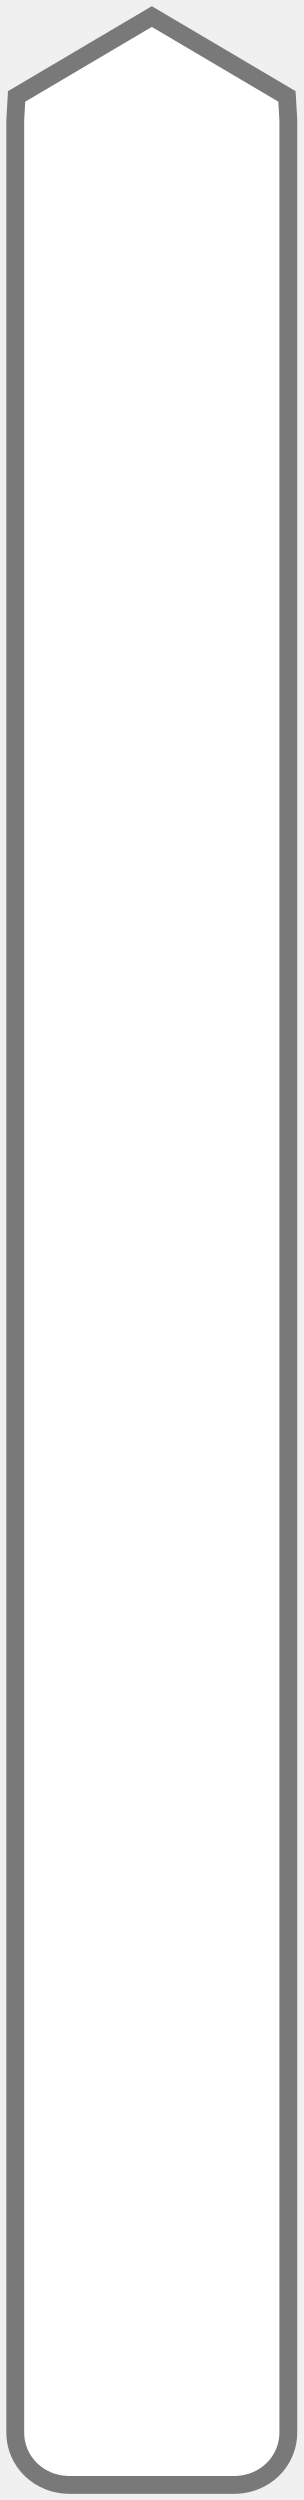
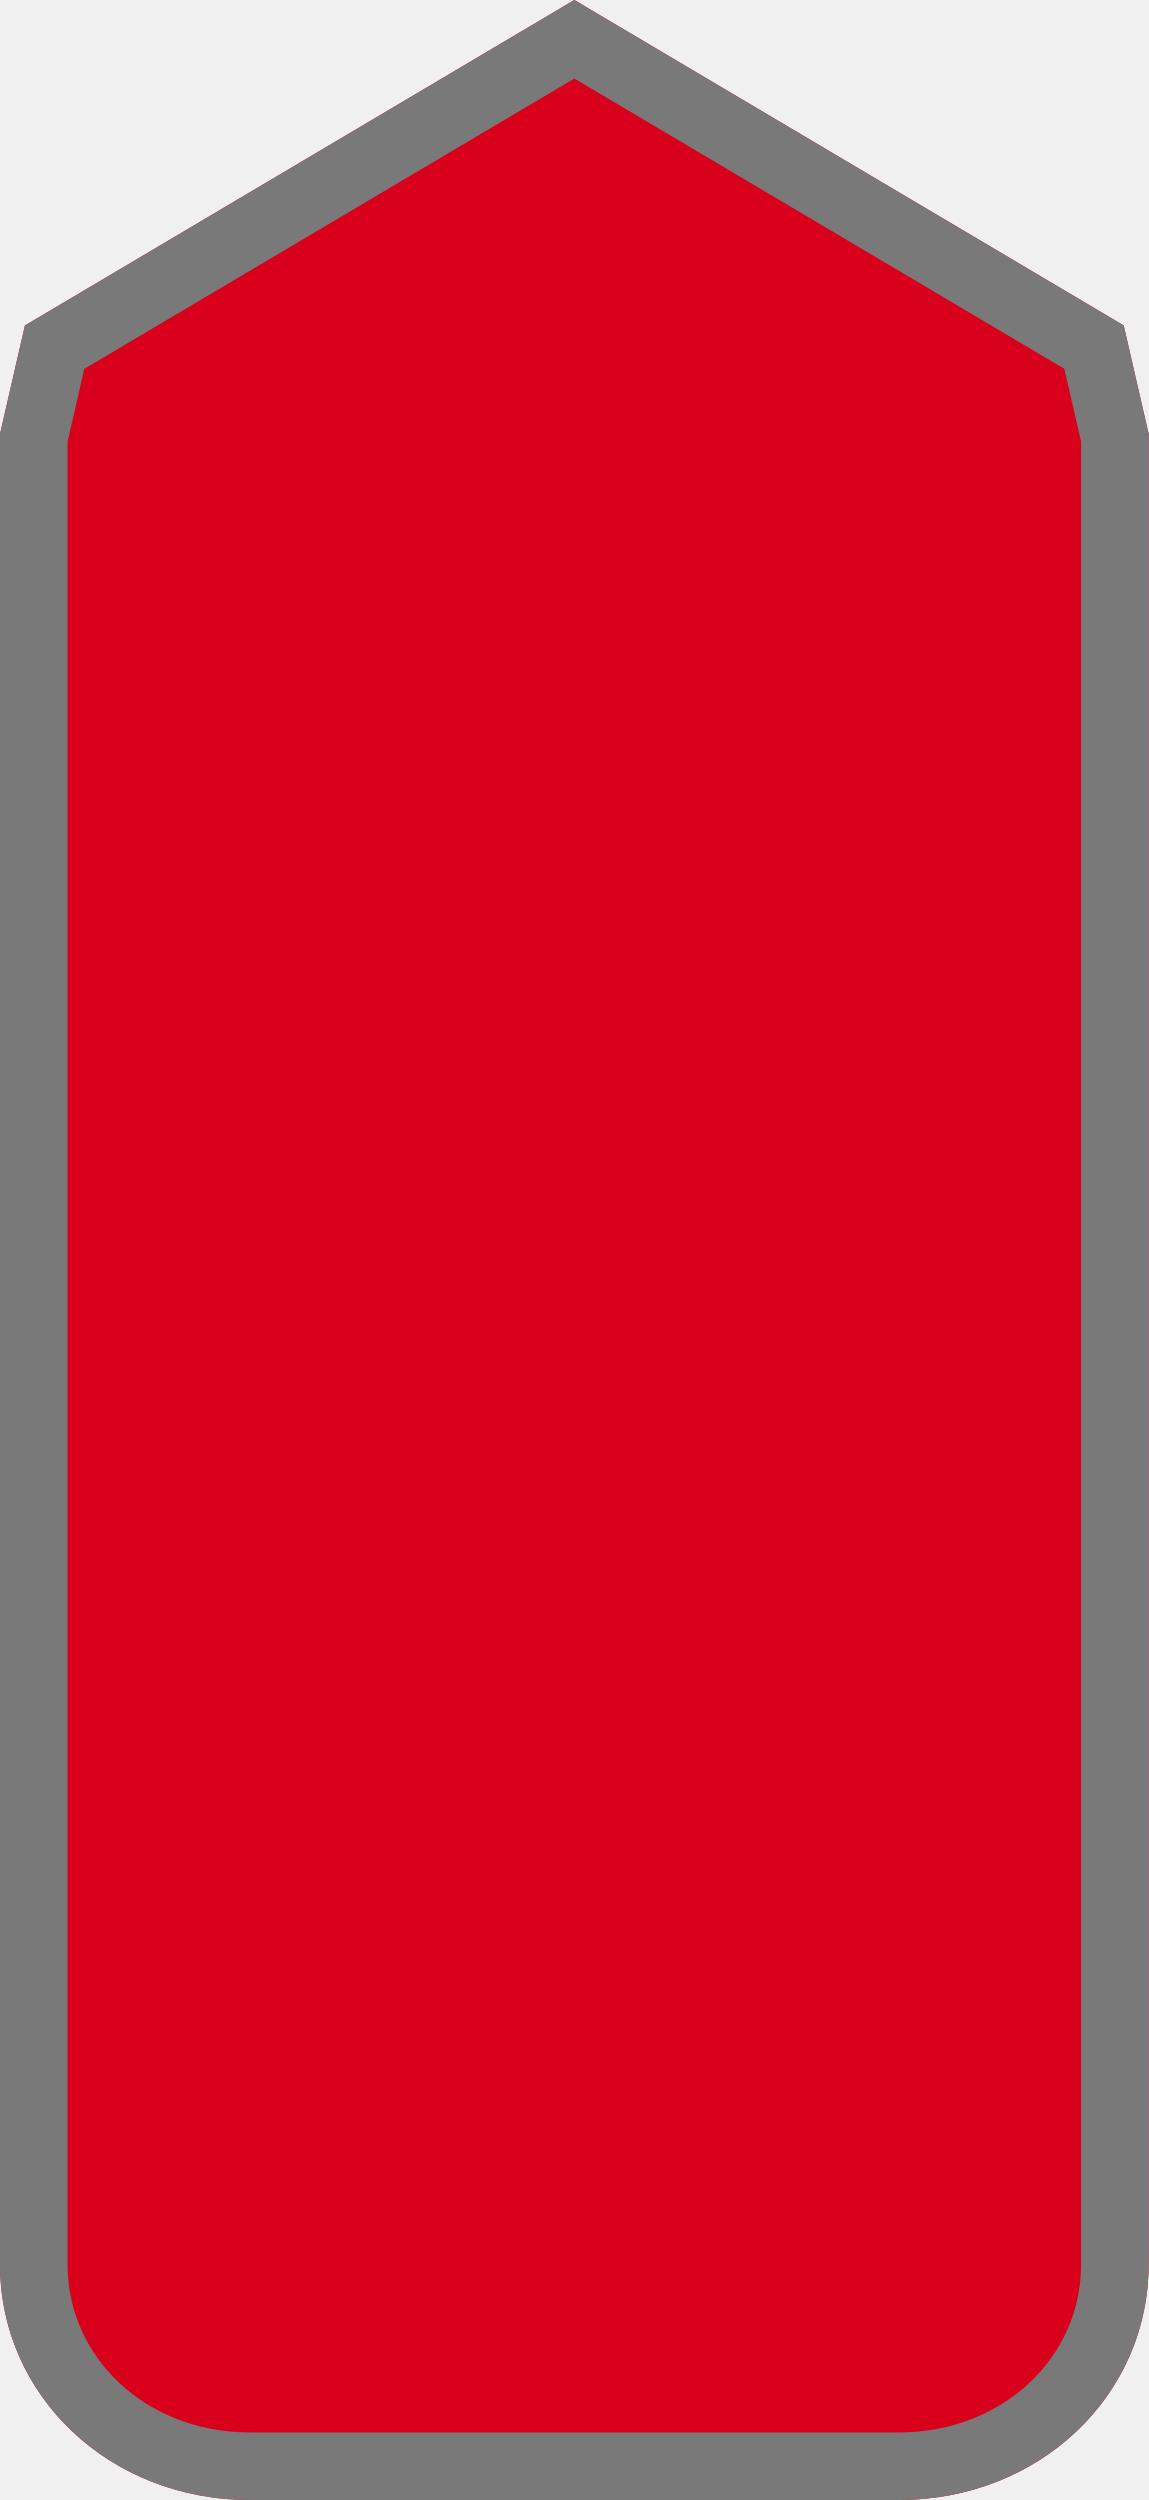
- <svg xmlns="http://www.w3.org/2000/svg" version="1.1" width="17px" height="140px">
+ <svg xmlns="http://www.w3.org/2000/svg" version="1.1" width="17px" height="37px">
  <defs>
-     <mask fill="white" id="clip15">
-       <path d="M 0.354 136.207  L 0.354 6.69  L 0.447 5.103  L 8.5 0.345  L 16.553 5.103  L 16.646 6.69  L 16.646 136.207  C 16.646 138.138  15.088 139.655  13.104 139.655  L 3.896 139.655  C 1.913 139.655  0.354 138.138  0.354 136.207  Z " fill-rule="evenodd" />
+     <mask fill="white" id="clip40">
+       <path d="M 0 33.509  L 0 6.423  L 0.369 4.817  L 8.5 0  L 16.631 4.817  L 17 6.423  L 17 33.509  C 17 35.464  15.374 37  13.304 37  L 3.696 37  C 1.626 37  0 35.464  0 33.509  Z " fill-rule="evenodd" />
    </mask>
  </defs>
-   <g transform="matrix(1 0 0 1 -222 -454 )">
-     <path d="M 0.354 136.207  L 0.354 6.69  L 0.447 5.103  L 8.5 0.345  L 16.553 5.103  L 16.646 6.69  L 16.646 136.207  C 16.646 138.138  15.088 139.655  13.104 139.655  L 3.896 139.655  C 1.913 139.655  0.354 138.138  0.354 136.207  Z " fill-rule="nonzero" fill="#ffffff" stroke="none" transform="matrix(1 0 0 1 222 454 )" />
-     <path d="M 0.354 136.207  L 0.354 6.69  L 0.447 5.103  L 8.5 0.345  L 16.553 5.103  L 16.646 6.69  L 16.646 136.207  C 16.646 138.138  15.088 139.655  13.104 139.655  L 3.896 139.655  C 1.913 139.655  0.354 138.138  0.354 136.207  Z " stroke-width="2" stroke="#797979" fill="none" transform="matrix(1 0 0 1 222 454 )" mask="url(#clip15)" />
+   <g transform="matrix(1 0 0 1 -222 -455 )">
+     <path d="M 0 33.509  L 0 6.423  L 0.369 4.817  L 8.5 0  L 16.631 4.817  L 17 6.423  L 17 33.509  C 17 35.464  15.374 37  13.304 37  L 3.696 37  C 1.626 37  0 35.464  0 33.509  Z " fill-rule="nonzero" fill="#d9001b" stroke="none" transform="matrix(1 0 0 1 222 455 )" />
+     <path d="M 0 33.509  L 0 6.423  L 0.369 4.817  L 8.5 0  L 16.631 4.817  L 17 6.423  L 17 33.509  C 17 35.464  15.374 37  13.304 37  L 3.696 37  C 1.626 37  0 35.464  0 33.509  Z " stroke-width="2" stroke="#797979" fill="none" transform="matrix(1 0 0 1 222 455 )" mask="url(#clip40)" />
  </g>
</svg>
